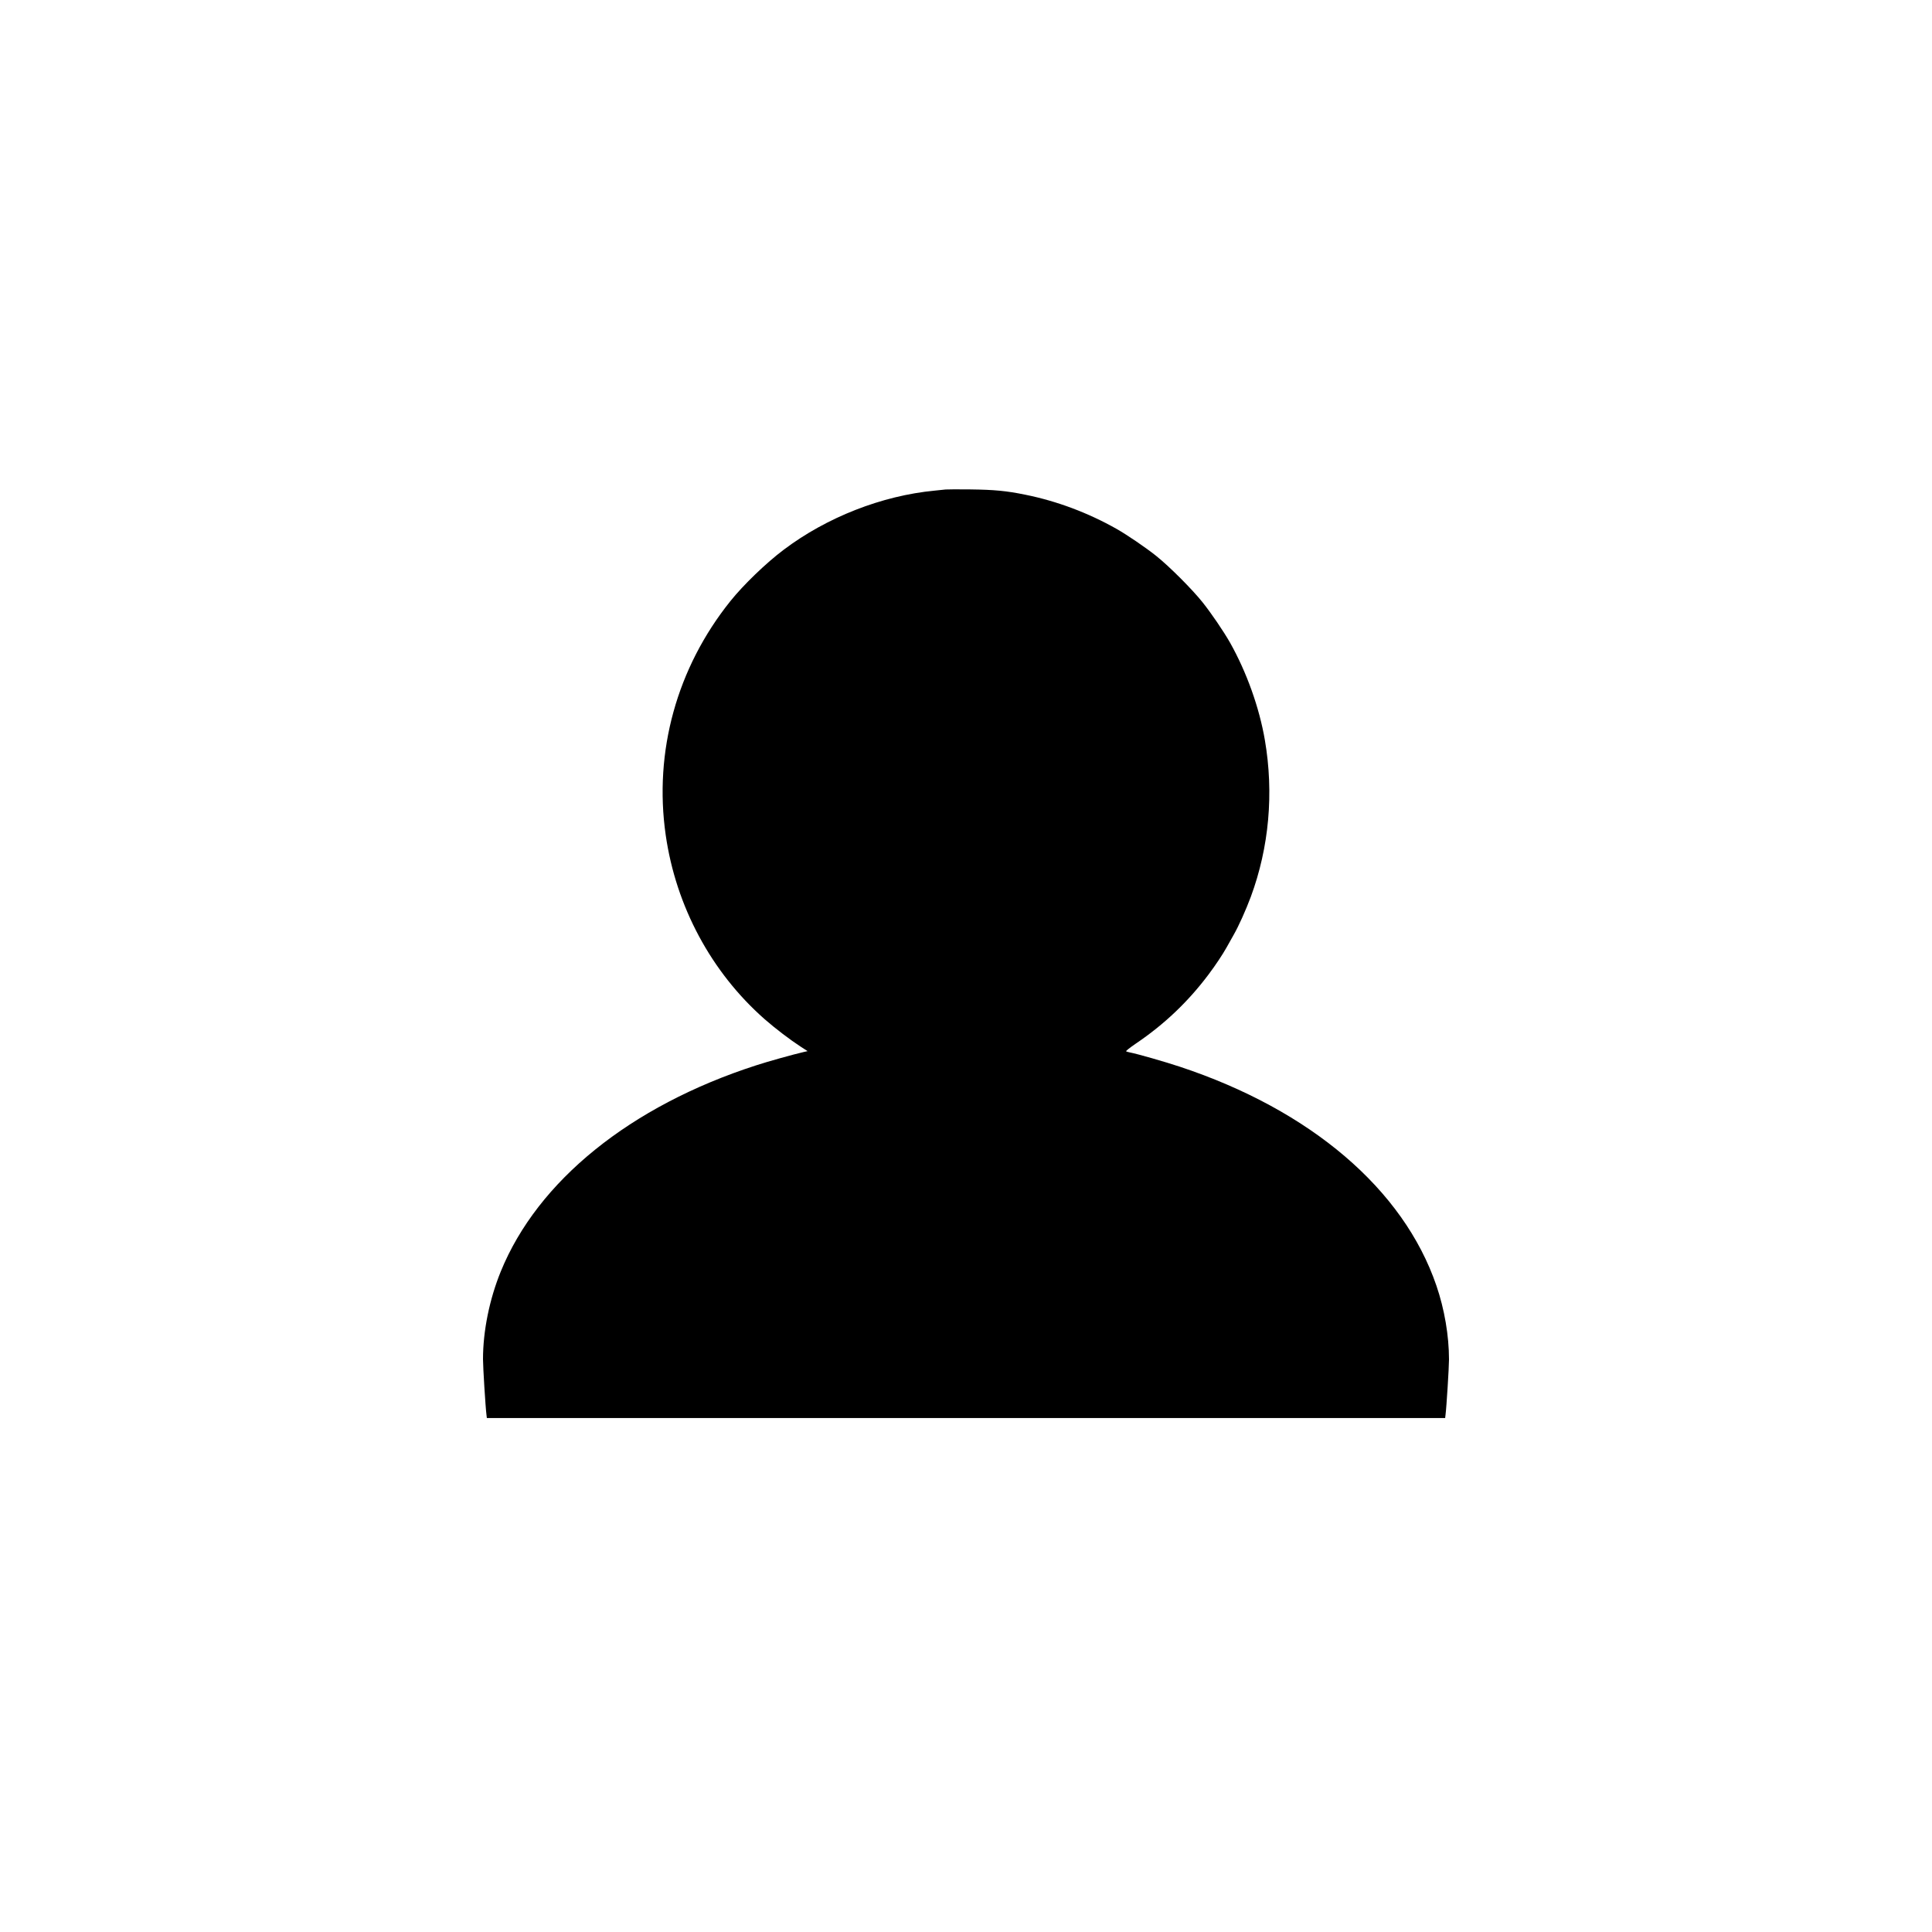
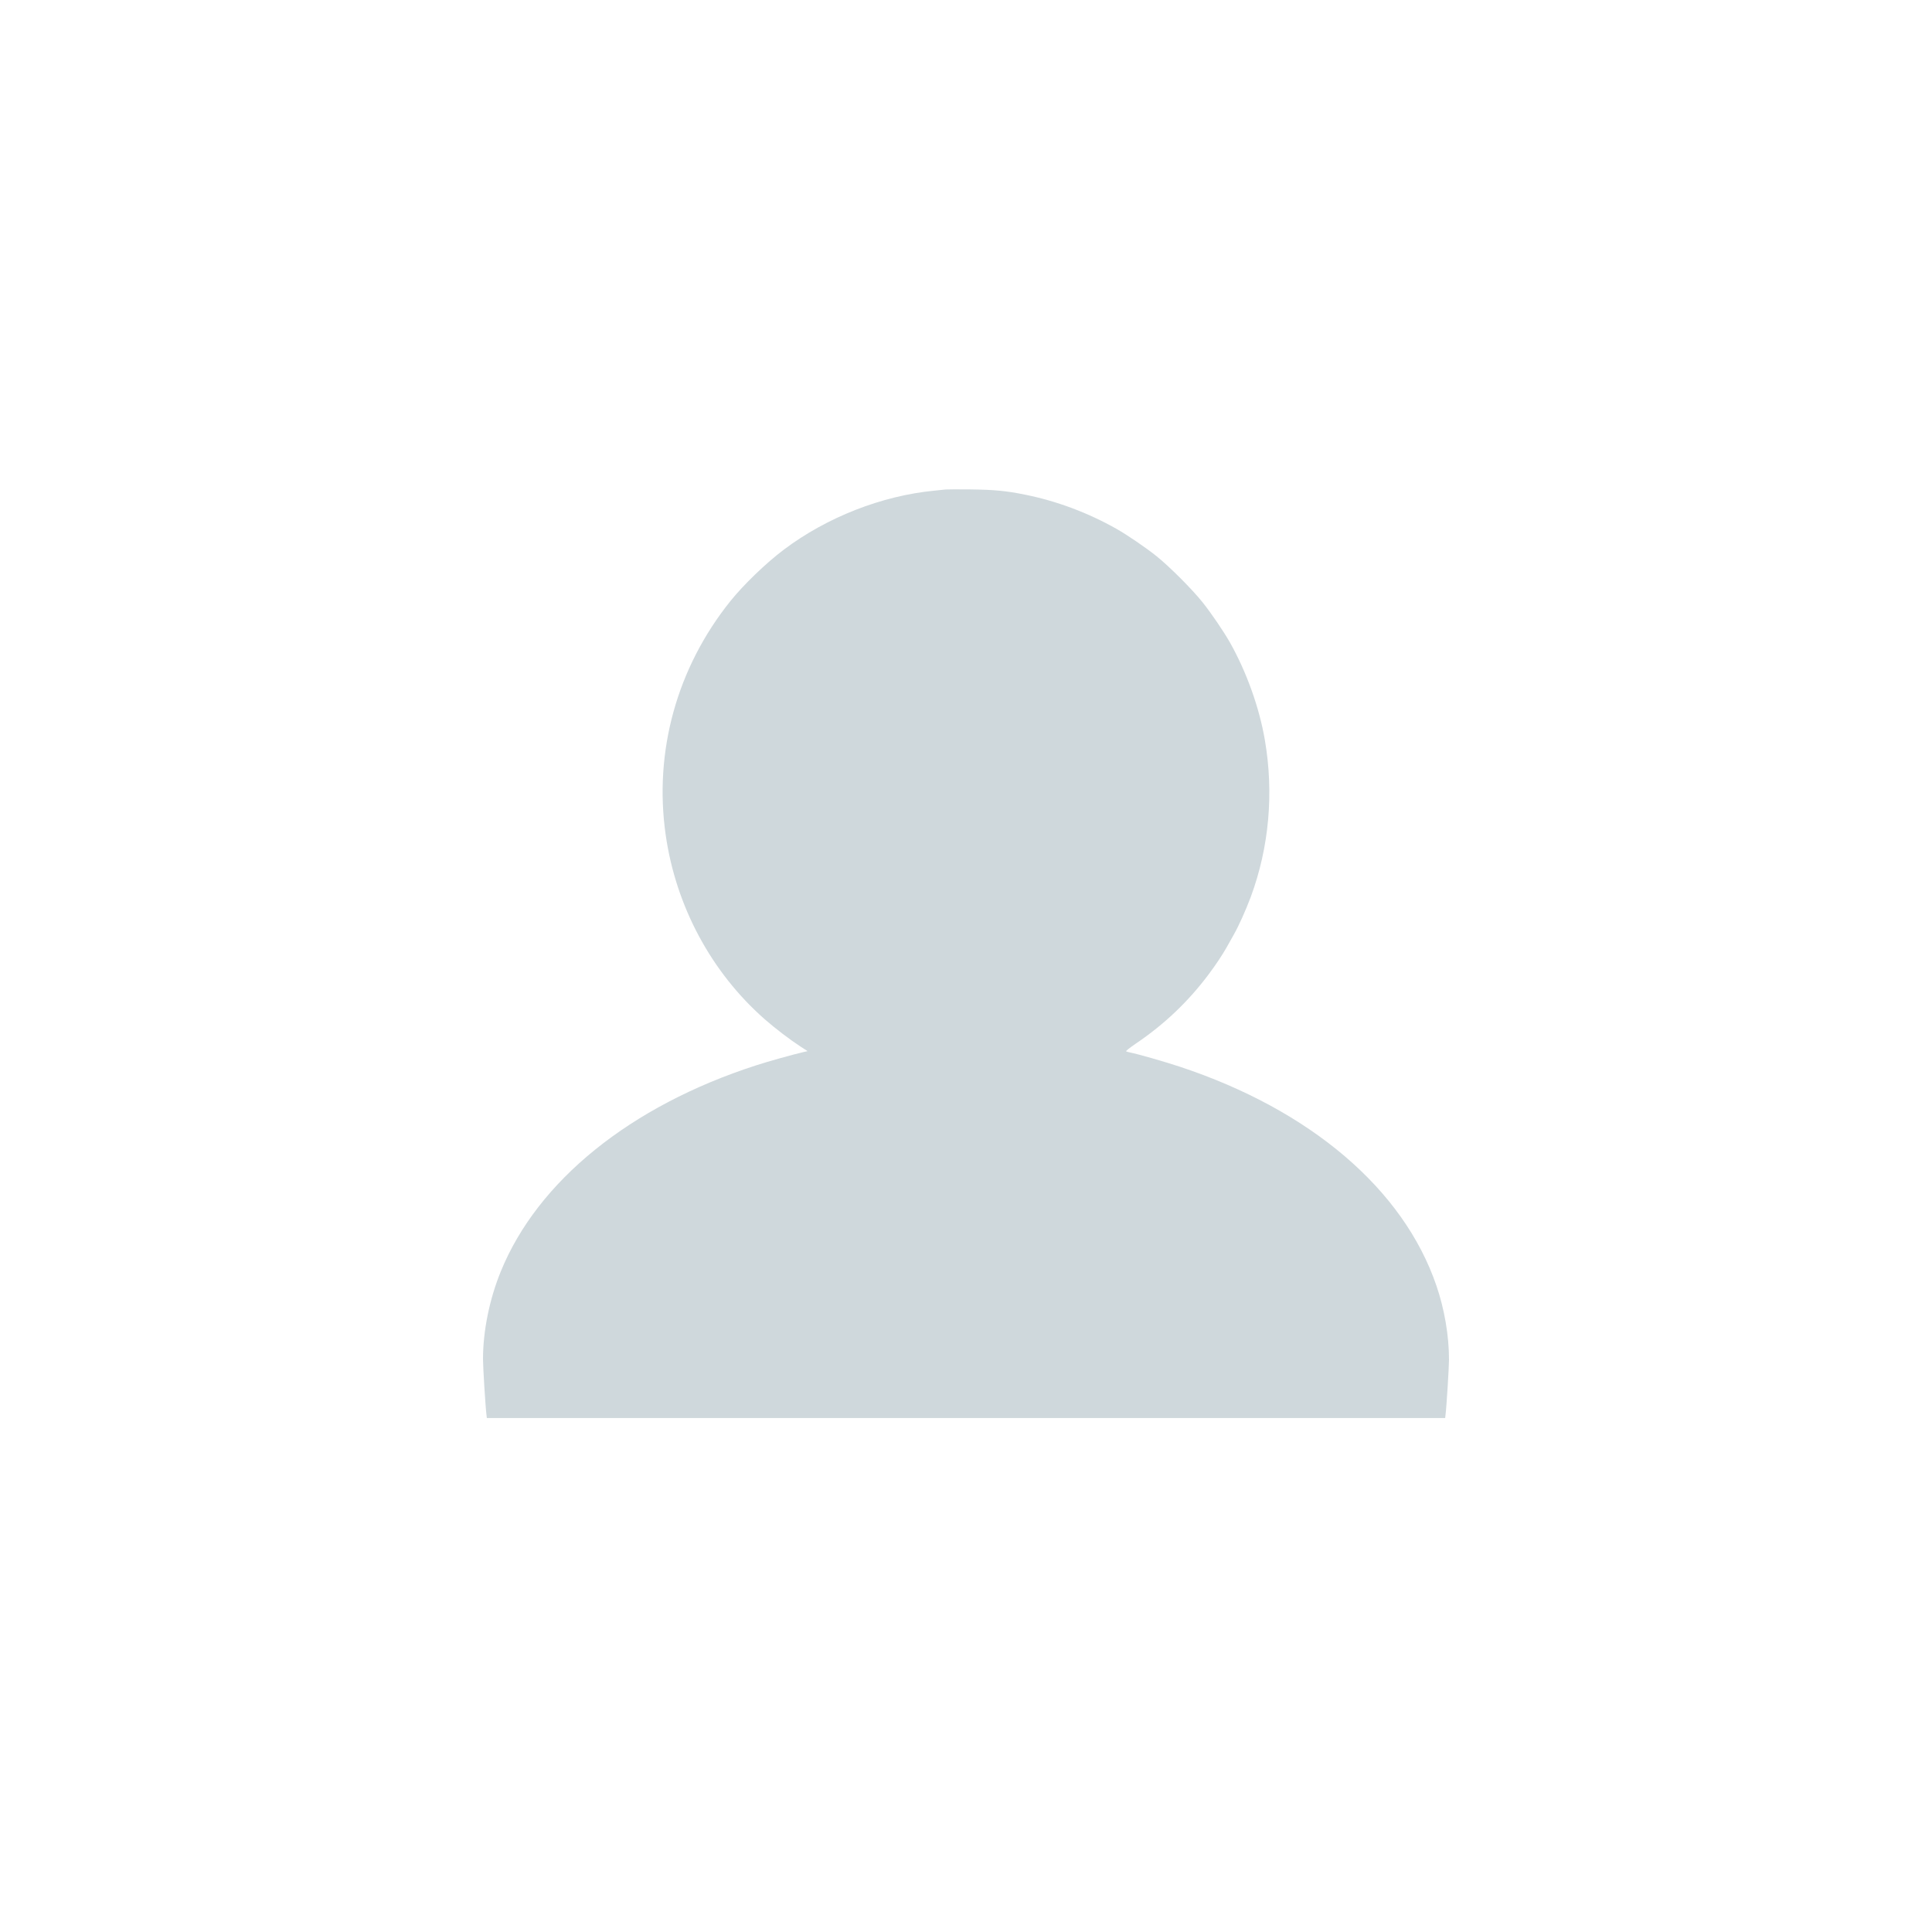
<svg xmlns="http://www.w3.org/2000/svg" version="1.0" width="100px" height="100px" viewBox="0 0 1280 1231" preserveAspectRatio="xMidYMid meet">
-   <g transform="translate(320,915) scale(0.05,-0.05)" fill="0">
+   <g transform="translate(320,915) scale(0.05,-0.05)" fill="#cfd8dc">
    <path d="M6130 12304 c-19 -2 -84 -9 -145 -15 -700 -67 -1430 -353 -2000 -783 -233 -175 -534 -465 -707 -681 -709 -884 -1016 -1994 -857 -3100 136 -946 604 -1817 1309 -2438 141 -124 340 -275 478 -365 l93 -60 -53 -12 c-142 -33 -472 -125 -628 -176 -1667 -538 -2896 -1531 -3385 -2733 -150 -369 -235 -788 -235 -1161 0 -105 33 -638 46 -737 l5 -43 6349 0 6349 0 5 43 c13 98 46 631 46 732 0 316 -60 668 -167 980 -436 1276 -1666 2326 -3398 2900 -192 64 -561 170 -665 190 -19 4 -41 10 -48 14 -7 4 41 43 130 104 376 254 691 554 960 912 97 129 185 262 241 361 24 43 66 117 92 164 68 118 162 328 229 507 242 655 307 1374 186 2078 -74 431 -242 900 -461 1289 -84 148 -249 391 -365 536 -138 173 -441 476 -614 614 -140 112 -386 279 -525 358 -377 213 -789 368 -1210 453 -250 51 -410 66 -725 70 -162 2 -311 1 -330 -1z" />
  </g>
</svg>
